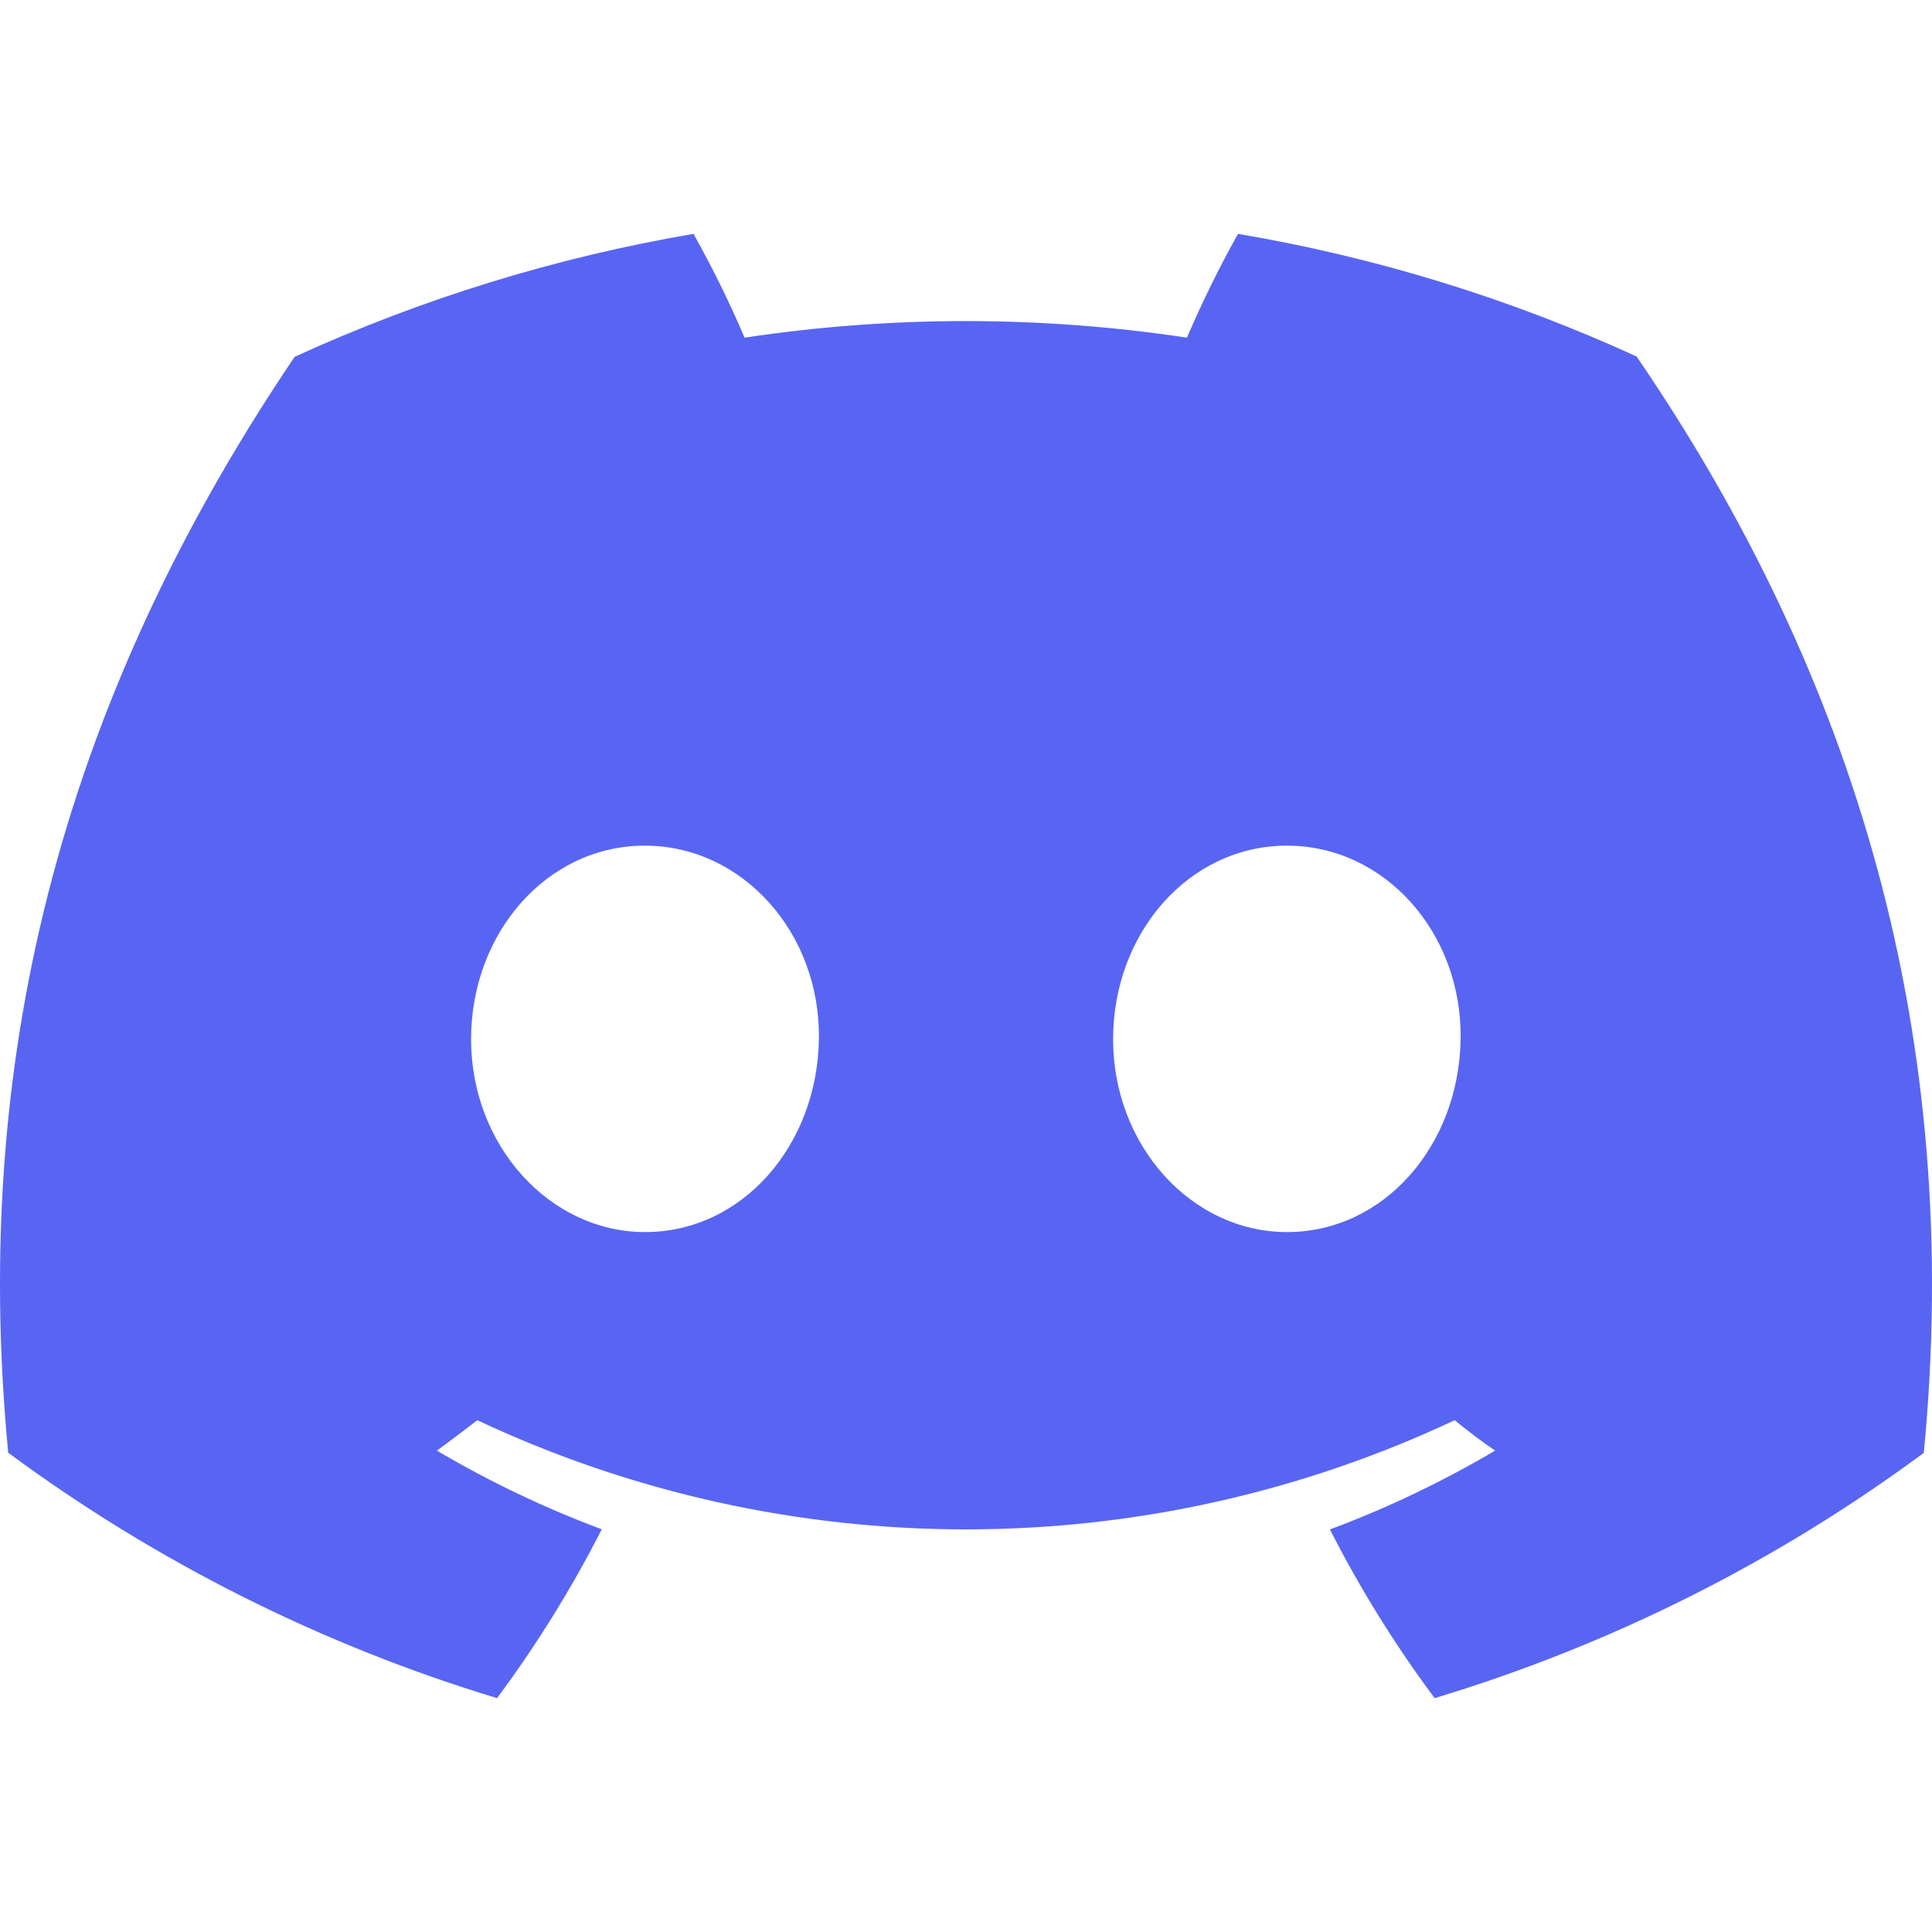
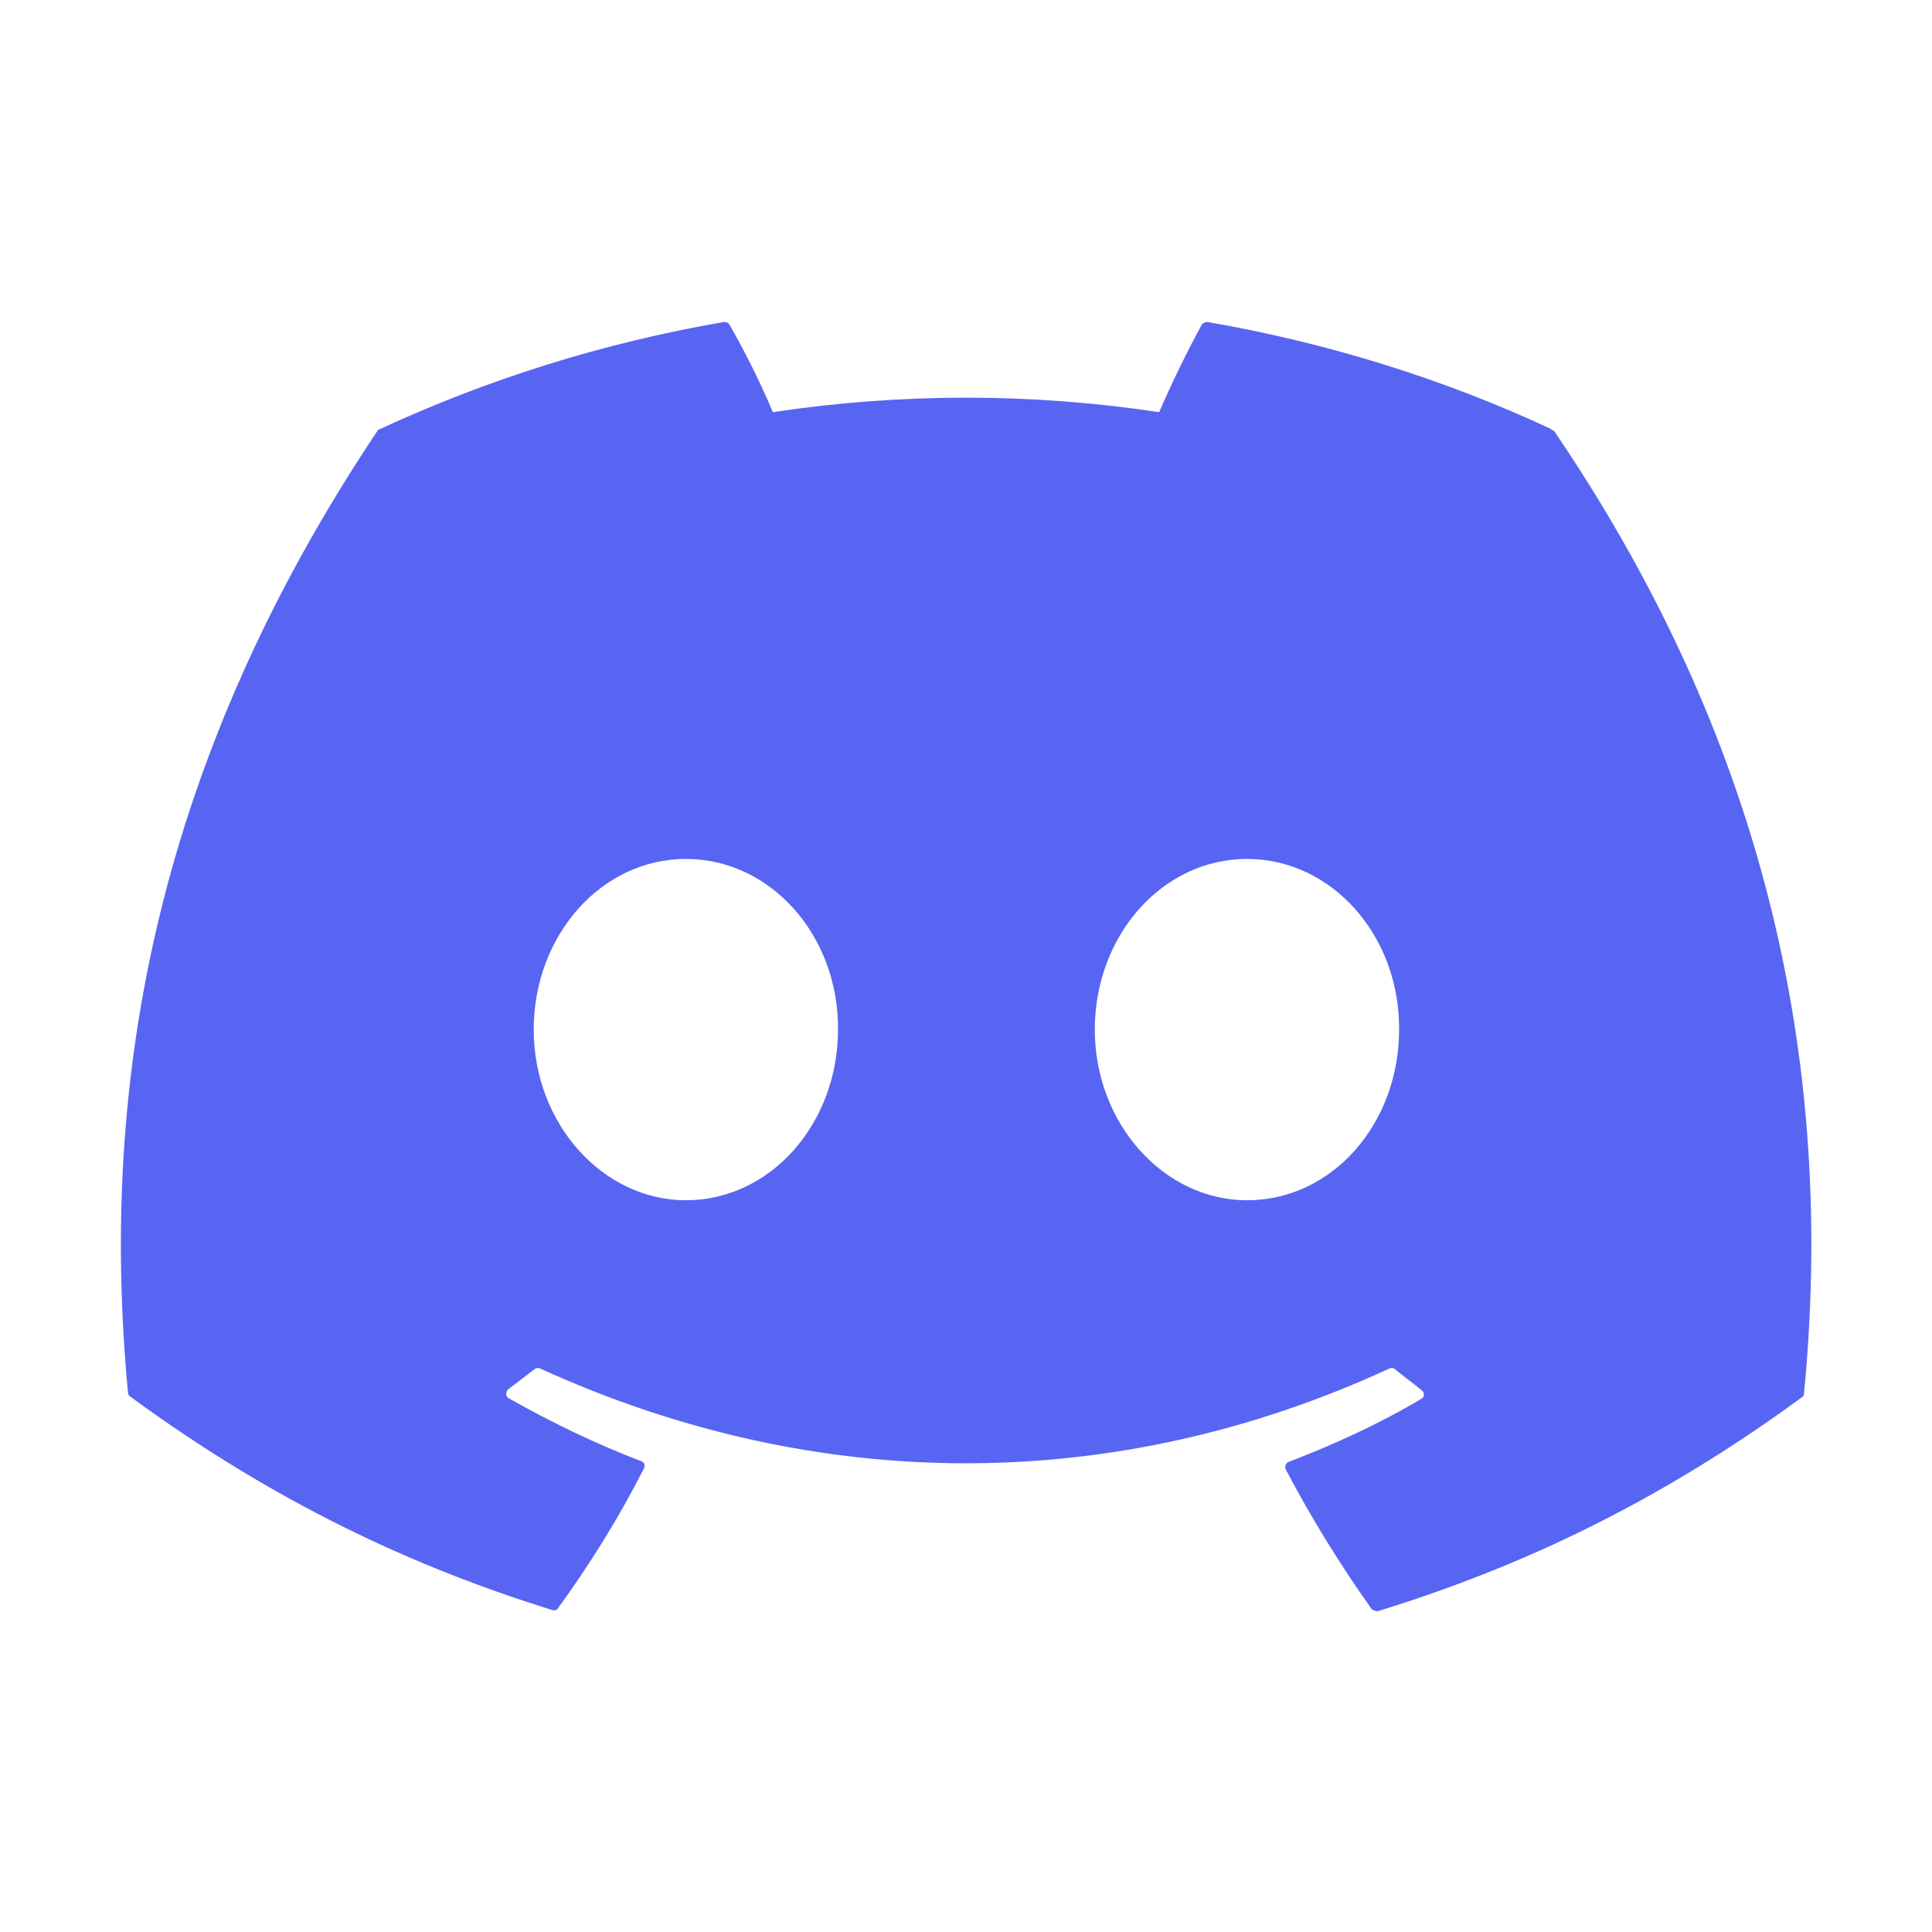
- <svg xmlns="http://www.w3.org/2000/svg" viewBox="0 0 127.14 96.36" width="100" height="100">
-   <path fill="#5865F2" d="M107.7,8.07A105.15,105.15,0,0,0,81.47,0a72.06,72.06,0,0,0-3.36,6.83A97.68,97.68,0,0,0,49,6.83,72.37,72.37,0,0,0,45.64,0,105.89,105.89,0,0,0,19.39,8.09C2.79,32.65-1.71,56.6.54,80.21h0A105.73,105.73,0,0,0,32.71,96.36,77.7,77.7,0,0,0,39.6,85.25a68.42,68.42,0,0,1-10.85-5.18c.91-.66,1.8-1.34,2.66-2a75.57,75.57,0,0,0,64.32,0c.87.71,1.76,1.39,2.66,2a68.68,68.68,0,0,1-10.87,5.19,77,77,0,0,0,6.89,11.1A105.25,105.25,0,0,0,126.6,80.22h0C129.24,52.84,122.09,29.11,107.7,8.07ZM42.45,65.69C36.18,65.69,31,60,31,53s5-12.74,11.43-12.74S54,46,53.89,53,48.84,65.69,42.45,65.69Zm42.24,0C78.41,65.69,73.25,60,73.25,53s5-12.74,11.44-12.74S96.23,46,96.12,53,91.08,65.69,84.69,65.69Z" />
+ <svg xmlns="http://www.w3.org/2000/svg" viewBox="0 0 24 24" width="100" height="100">
+   <path fill="#5865F2" d="M19.27 5.33C17.94 4.71 16.5 4.26 15 4a.09.09 0 0 0-.07.03c-.18.33-.39.76-.53 1.09a16.09 16.09 0 0 0-4.8 0c-.14-.34-.35-.76-.54-1.09-.01-.02-.04-.03-.07-.03-1.5.26-2.93.71-4.27 1.33-.01 0-.02.01-.03.02-2.72 4.07-3.47 8.03-3.1 11.95 0 .02.01.04.03.05 1.8 1.32 3.53 2.12 5.24 2.65.03.01.06 0 .07-.02.4-.55.76-1.13 1.07-1.74.02-.04 0-.08-.04-.09-.57-.22-1.11-.48-1.64-.78-.04-.02-.04-.08-.01-.11.11-.08.22-.17.33-.25.02-.02.05-.02.07-.01 3.44 1.57 7.15 1.57 10.55 0 .02-.01.05-.01.07.01.11.09.22.17.33.26.04.03.04.09-.01.11-.52.31-1.07.56-1.64.78-.04.01-.05.06-.04.09.32.61.68 1.19 1.07 1.74.03.02.06.03.09.02 1.72-.53 3.45-1.33 5.25-2.65.02-.01.03-.03.03-.05.44-4.53-.73-8.46-3.1-11.95-.01-.01-.02-.02-.04-.02zM8.52 14.91c-1.03 0-1.89-.95-1.89-2.12s.84-2.12 1.89-2.12c1.06 0 1.9.96 1.89 2.12 0 1.17-.84 2.12-1.89 2.12zm6.97 0c-1.03 0-1.89-.95-1.89-2.12s.84-2.12 1.89-2.12c1.06 0 1.9.96 1.89 2.12 0 1.17-.83 2.12-1.89 2.12z" />
</svg>
